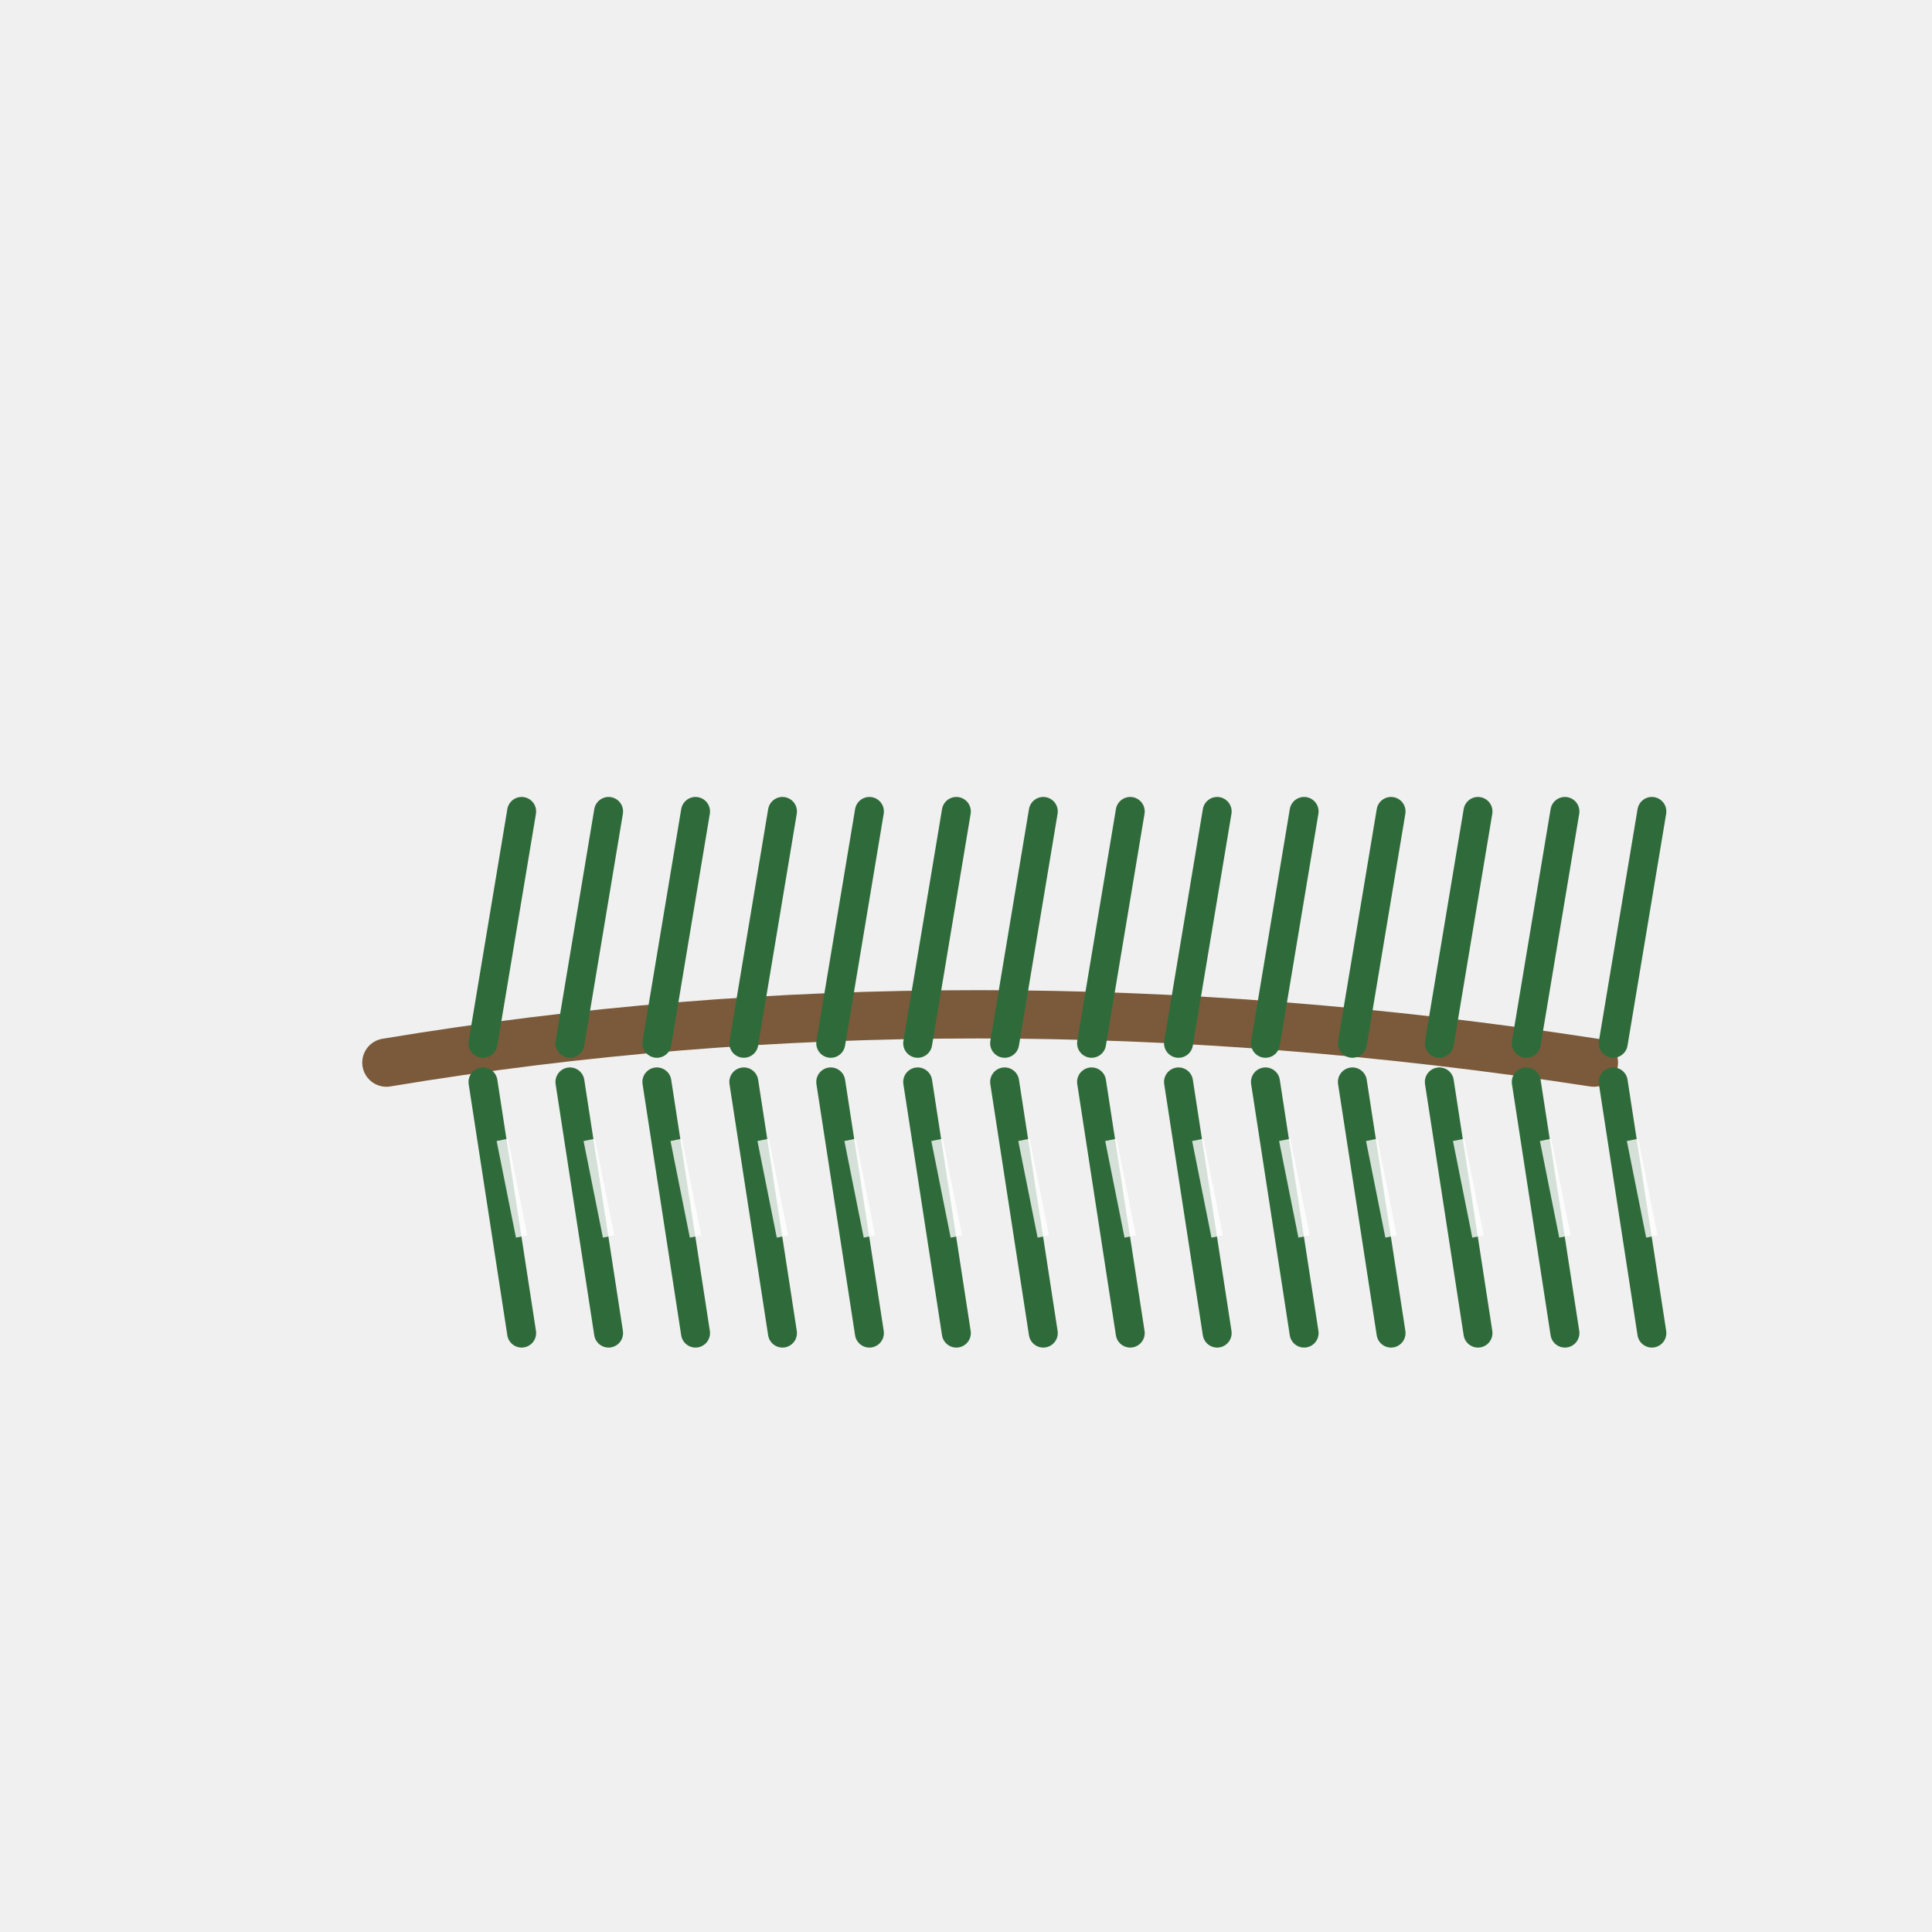
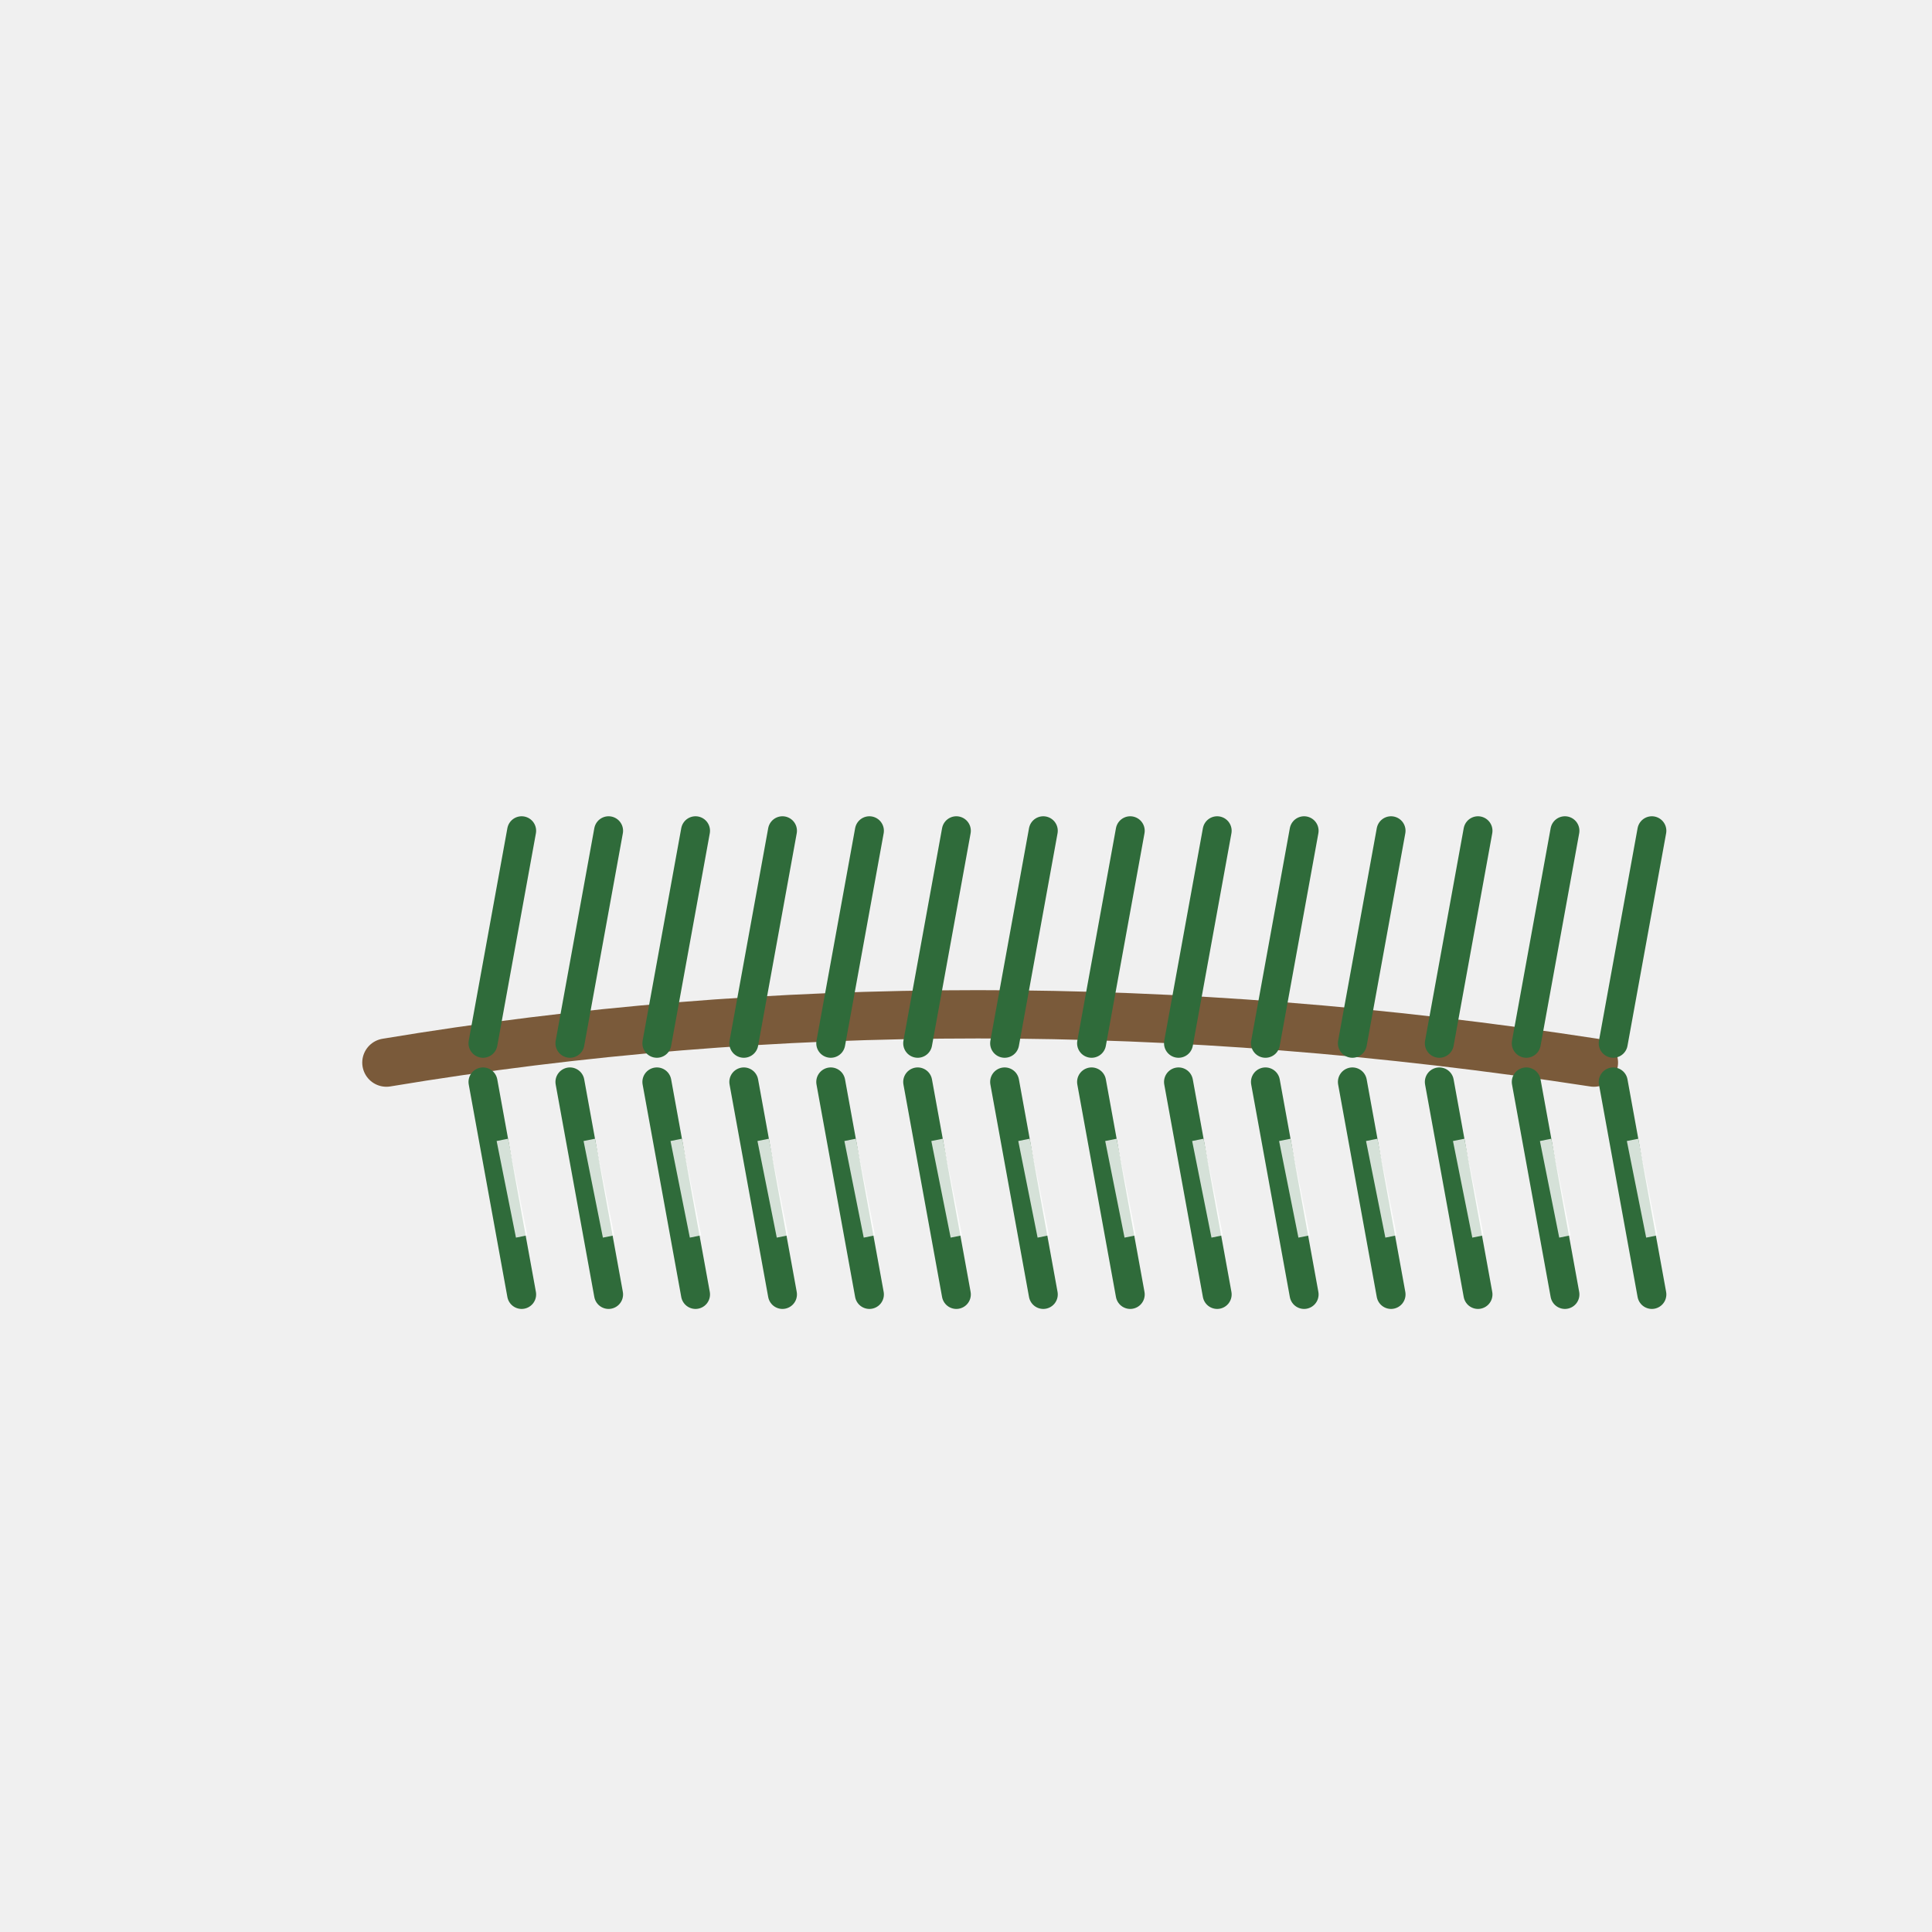
<svg xmlns="http://www.w3.org/2000/svg" viewBox="0 0 200 200" role="img">
  <rect width="200" height="200" fill="none" />
  <path d="M 40 110 Q 100 100 165 110" fill="none" stroke="#7a5a3a" stroke-width="5" stroke-linecap="round" />
-   <path d="M 50 108 L 54 84" stroke="#2f6b3a" stroke-width="3" stroke-linecap="round" />
-   <path d="M 50 112 L 54 138" stroke="#2f6b3a" stroke-width="3" stroke-linecap="round" />
+   <path d="M 50 108 L 54 86" stroke="#2f6b3a" stroke-width="3" stroke-linecap="round" />
+   <path d="M 50 112 L 54 134" stroke="#2f6b3a" stroke-width="3" stroke-linecap="round" />
  <line x1="52" y1="118" x2="54" y2="128" stroke="#ffffff" stroke-width="1.2" opacity="0.8" />
-   <path d="M 59 108 L 63 84" stroke="#2f6b3a" stroke-width="3" stroke-linecap="round" />
-   <path d="M 59 112 L 63 138" stroke="#2f6b3a" stroke-width="3" stroke-linecap="round" />
+   <path d="M 59 108 L 63 86" stroke="#2f6b3a" stroke-width="3" stroke-linecap="round" />
+   <path d="M 59 112 L 63 134" stroke="#2f6b3a" stroke-width="3" stroke-linecap="round" />
  <line x1="61" y1="118" x2="63" y2="128" stroke="#ffffff" stroke-width="1.2" opacity="0.8" />
-   <path d="M 68 108 L 72 84" stroke="#2f6b3a" stroke-width="3" stroke-linecap="round" />
-   <path d="M 68 112 L 72 138" stroke="#2f6b3a" stroke-width="3" stroke-linecap="round" />
+   <path d="M 68 108 L 72 86" stroke="#2f6b3a" stroke-width="3" stroke-linecap="round" />
+   <path d="M 68 112 L 72 134" stroke="#2f6b3a" stroke-width="3" stroke-linecap="round" />
  <line x1="70" y1="118" x2="72" y2="128" stroke="#ffffff" stroke-width="1.2" opacity="0.8" />
-   <path d="M 77 108 L 81 84" stroke="#2f6b3a" stroke-width="3" stroke-linecap="round" />
-   <path d="M 77 112 L 81 138" stroke="#2f6b3a" stroke-width="3" stroke-linecap="round" />
+   <path d="M 77 108 L 81 86" stroke="#2f6b3a" stroke-width="3" stroke-linecap="round" />
+   <path d="M 77 112 L 81 134" stroke="#2f6b3a" stroke-width="3" stroke-linecap="round" />
  <line x1="79" y1="118" x2="81" y2="128" stroke="#ffffff" stroke-width="1.2" opacity="0.8" />
-   <path d="M 86 108 L 90 84" stroke="#2f6b3a" stroke-width="3" stroke-linecap="round" />
-   <path d="M 86 112 L 90 138" stroke="#2f6b3a" stroke-width="3" stroke-linecap="round" />
+   <path d="M 86 108 L 90 86" stroke="#2f6b3a" stroke-width="3" stroke-linecap="round" />
+   <path d="M 86 112 L 90 134" stroke="#2f6b3a" stroke-width="3" stroke-linecap="round" />
  <line x1="88" y1="118" x2="90" y2="128" stroke="#ffffff" stroke-width="1.2" opacity="0.8" />
-   <path d="M 95 108 L 99 84" stroke="#2f6b3a" stroke-width="3" stroke-linecap="round" />
-   <path d="M 95 112 L 99 138" stroke="#2f6b3a" stroke-width="3" stroke-linecap="round" />
+   <path d="M 95 108 L 99 86" stroke="#2f6b3a" stroke-width="3" stroke-linecap="round" />
+   <path d="M 95 112 L 99 134" stroke="#2f6b3a" stroke-width="3" stroke-linecap="round" />
  <line x1="97" y1="118" x2="99" y2="128" stroke="#ffffff" stroke-width="1.2" opacity="0.8" />
-   <path d="M 104 108 L 108 84" stroke="#2f6b3a" stroke-width="3" stroke-linecap="round" />
-   <path d="M 104 112 L 108 138" stroke="#2f6b3a" stroke-width="3" stroke-linecap="round" />
+   <path d="M 104 108 L 108 86" stroke="#2f6b3a" stroke-width="3" stroke-linecap="round" />
+   <path d="M 104 112 L 108 134" stroke="#2f6b3a" stroke-width="3" stroke-linecap="round" />
  <line x1="106" y1="118" x2="108" y2="128" stroke="#ffffff" stroke-width="1.2" opacity="0.8" />
-   <path d="M 113 108 L 117 84" stroke="#2f6b3a" stroke-width="3" stroke-linecap="round" />
-   <path d="M 113 112 L 117 138" stroke="#2f6b3a" stroke-width="3" stroke-linecap="round" />
+   <path d="M 113 108 L 117 86" stroke="#2f6b3a" stroke-width="3" stroke-linecap="round" />
+   <path d="M 113 112 L 117 134" stroke="#2f6b3a" stroke-width="3" stroke-linecap="round" />
  <line x1="115" y1="118" x2="117" y2="128" stroke="#ffffff" stroke-width="1.2" opacity="0.8" />
-   <path d="M 122 108 L 126 84" stroke="#2f6b3a" stroke-width="3" stroke-linecap="round" />
-   <path d="M 122 112 L 126 138" stroke="#2f6b3a" stroke-width="3" stroke-linecap="round" />
+   <path d="M 122 108 L 126 86" stroke="#2f6b3a" stroke-width="3" stroke-linecap="round" />
+   <path d="M 122 112 L 126 134" stroke="#2f6b3a" stroke-width="3" stroke-linecap="round" />
  <line x1="124" y1="118" x2="126" y2="128" stroke="#ffffff" stroke-width="1.2" opacity="0.8" />
-   <path d="M 131 108 L 135 84" stroke="#2f6b3a" stroke-width="3" stroke-linecap="round" />
-   <path d="M 131 112 L 135 138" stroke="#2f6b3a" stroke-width="3" stroke-linecap="round" />
+   <path d="M 131 108 L 135 86" stroke="#2f6b3a" stroke-width="3" stroke-linecap="round" />
+   <path d="M 131 112 L 135 134" stroke="#2f6b3a" stroke-width="3" stroke-linecap="round" />
  <line x1="133" y1="118" x2="135" y2="128" stroke="#ffffff" stroke-width="1.2" opacity="0.8" />
-   <path d="M 140 108 L 144 84" stroke="#2f6b3a" stroke-width="3" stroke-linecap="round" />
-   <path d="M 140 112 L 144 138" stroke="#2f6b3a" stroke-width="3" stroke-linecap="round" />
+   <path d="M 140 108 L 144 86" stroke="#2f6b3a" stroke-width="3" stroke-linecap="round" />
+   <path d="M 140 112 L 144 134" stroke="#2f6b3a" stroke-width="3" stroke-linecap="round" />
  <line x1="142" y1="118" x2="144" y2="128" stroke="#ffffff" stroke-width="1.2" opacity="0.8" />
-   <path d="M 149 108 L 153 84" stroke="#2f6b3a" stroke-width="3" stroke-linecap="round" />
-   <path d="M 149 112 L 153 138" stroke="#2f6b3a" stroke-width="3" stroke-linecap="round" />
+   <path d="M 149 108 L 153 86" stroke="#2f6b3a" stroke-width="3" stroke-linecap="round" />
+   <path d="M 149 112 L 153 134" stroke="#2f6b3a" stroke-width="3" stroke-linecap="round" />
  <line x1="151" y1="118" x2="153" y2="128" stroke="#ffffff" stroke-width="1.2" opacity="0.8" />
-   <path d="M 158 108 L 162 84" stroke="#2f6b3a" stroke-width="3" stroke-linecap="round" />
-   <path d="M 158 112 L 162 138" stroke="#2f6b3a" stroke-width="3" stroke-linecap="round" />
+   <path d="M 158 108 L 162 86" stroke="#2f6b3a" stroke-width="3" stroke-linecap="round" />
+   <path d="M 158 112 L 162 134" stroke="#2f6b3a" stroke-width="3" stroke-linecap="round" />
  <line x1="160" y1="118" x2="162" y2="128" stroke="#ffffff" stroke-width="1.2" opacity="0.8" />
-   <path d="M 167 108 L 171 84" stroke="#2f6b3a" stroke-width="3" stroke-linecap="round" />
-   <path d="M 167 112 L 171 138" stroke="#2f6b3a" stroke-width="3" stroke-linecap="round" />
+   <path d="M 167 108 L 171 86" stroke="#2f6b3a" stroke-width="3" stroke-linecap="round" />
+   <path d="M 167 112 L 171 134" stroke="#2f6b3a" stroke-width="3" stroke-linecap="round" />
  <line x1="169" y1="118" x2="171" y2="128" stroke="#ffffff" stroke-width="1.2" opacity="0.8" />
</svg>
